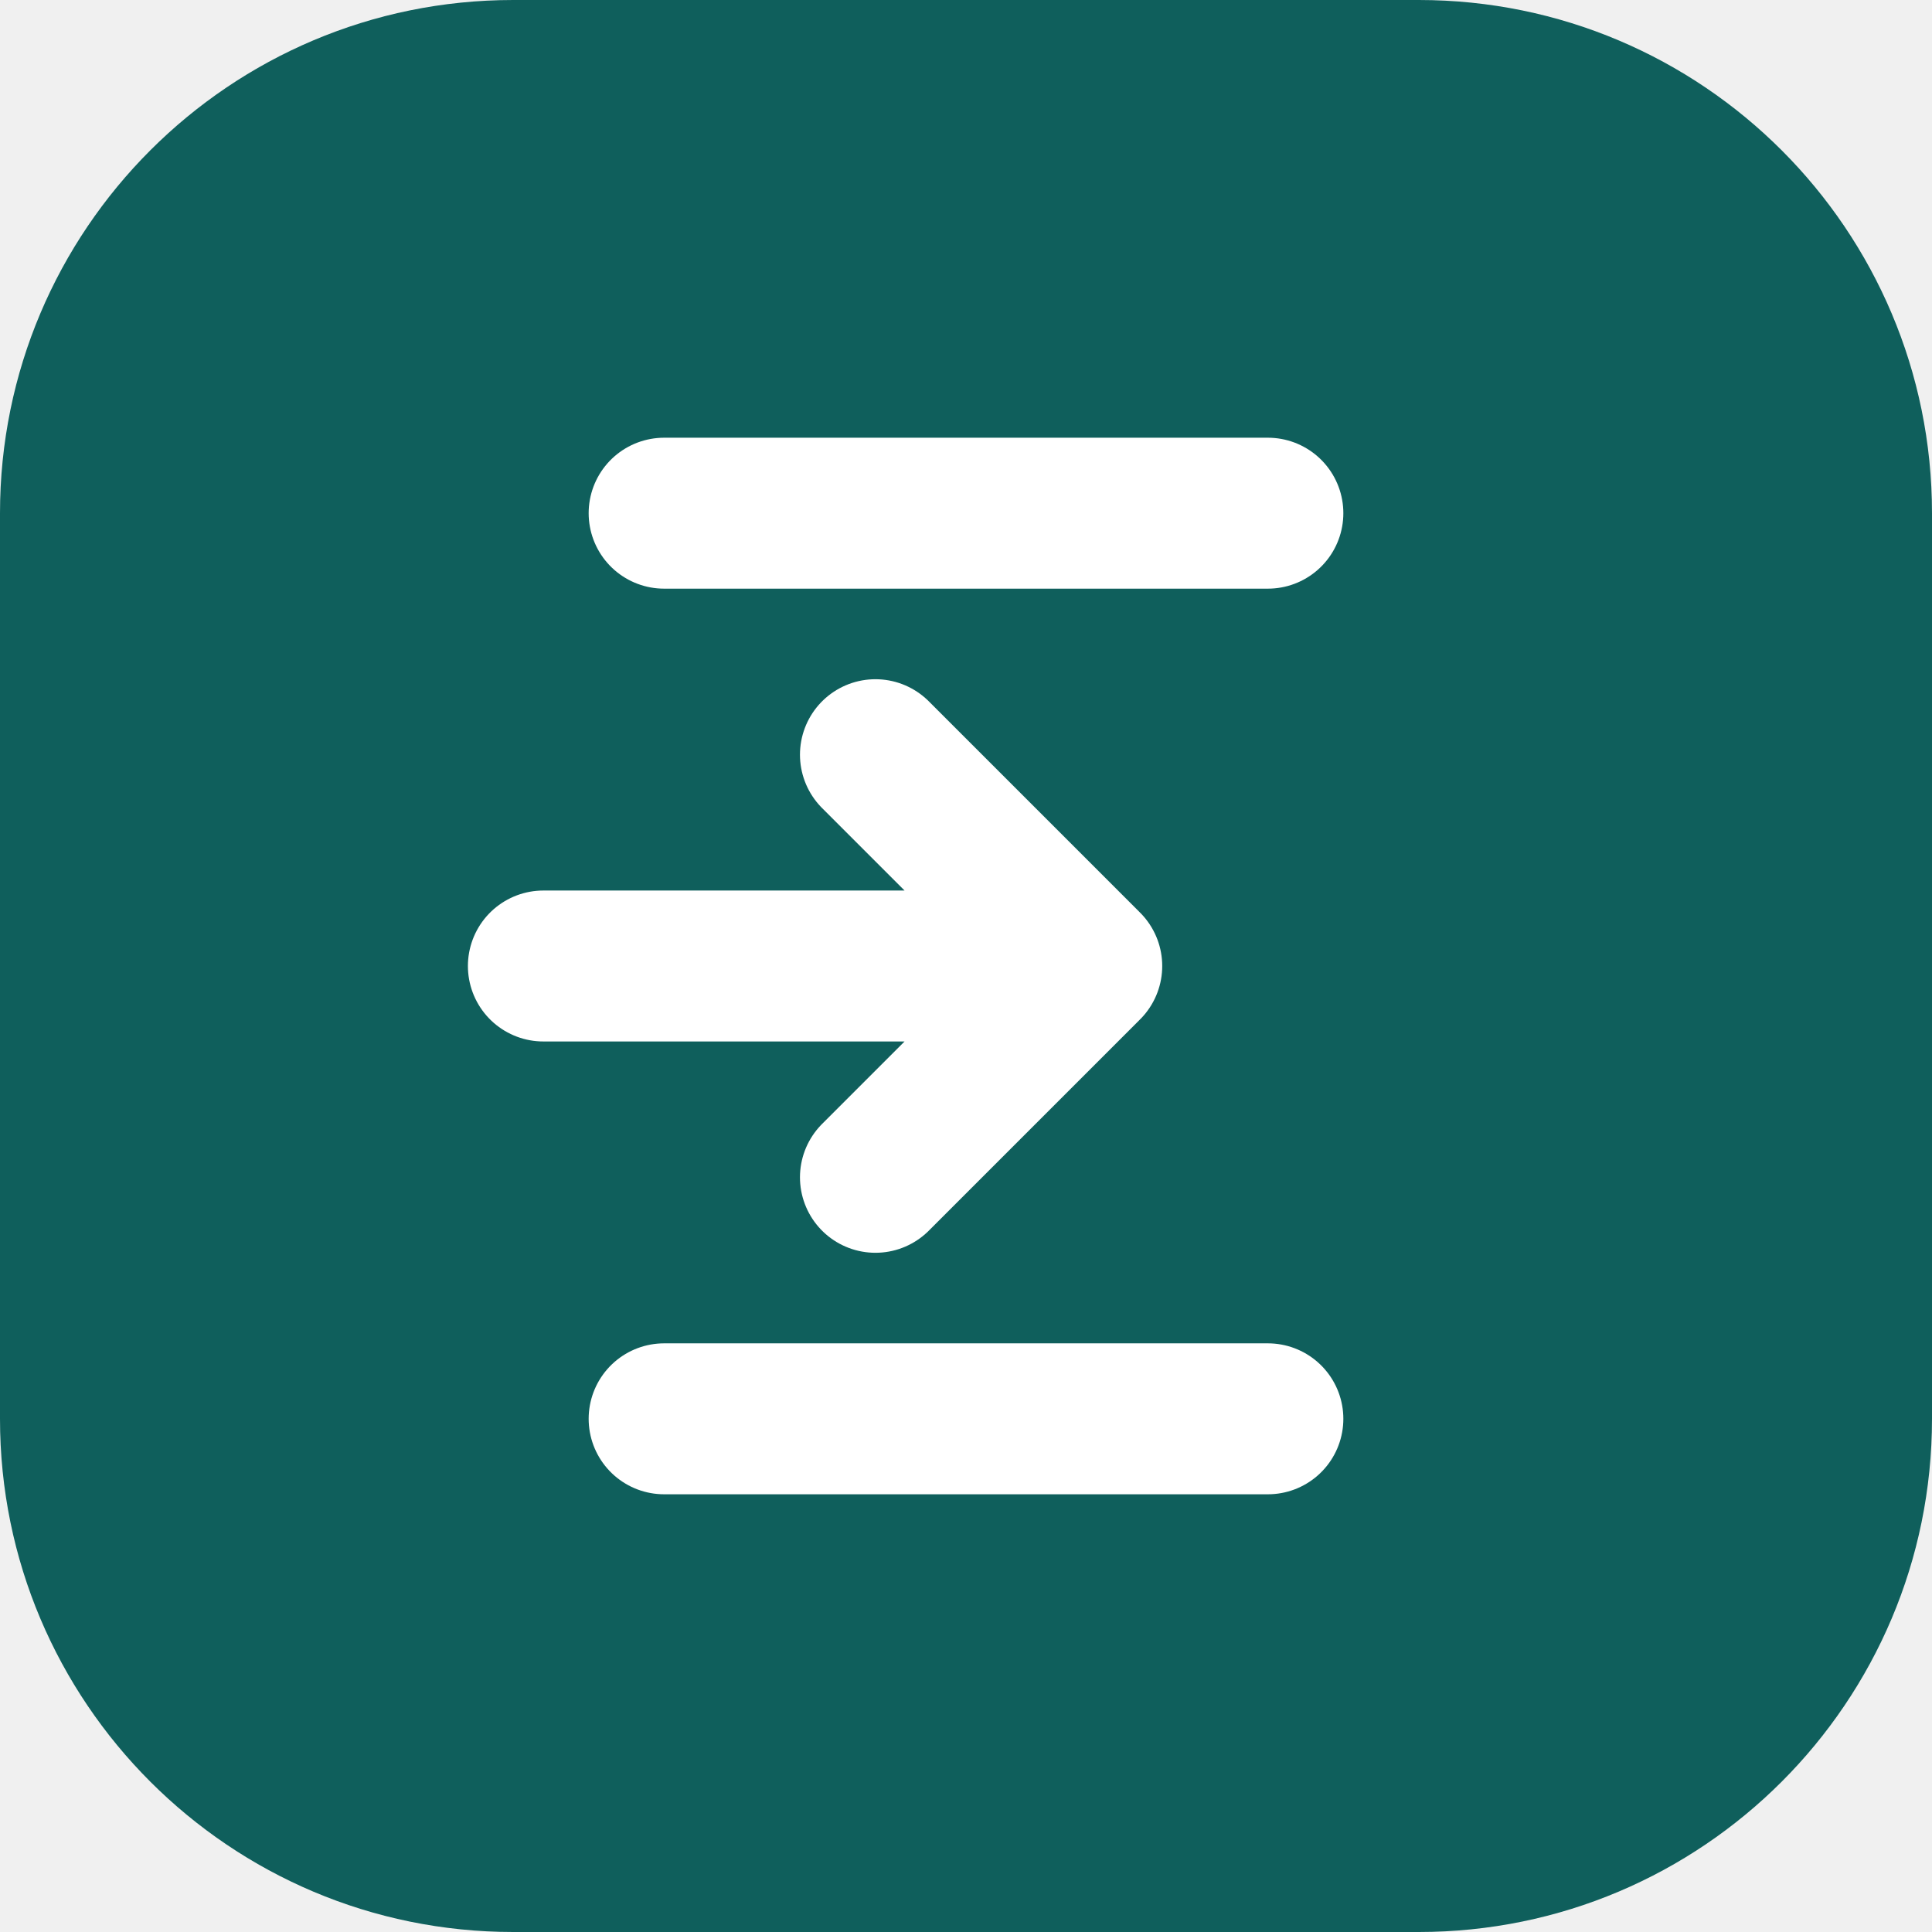
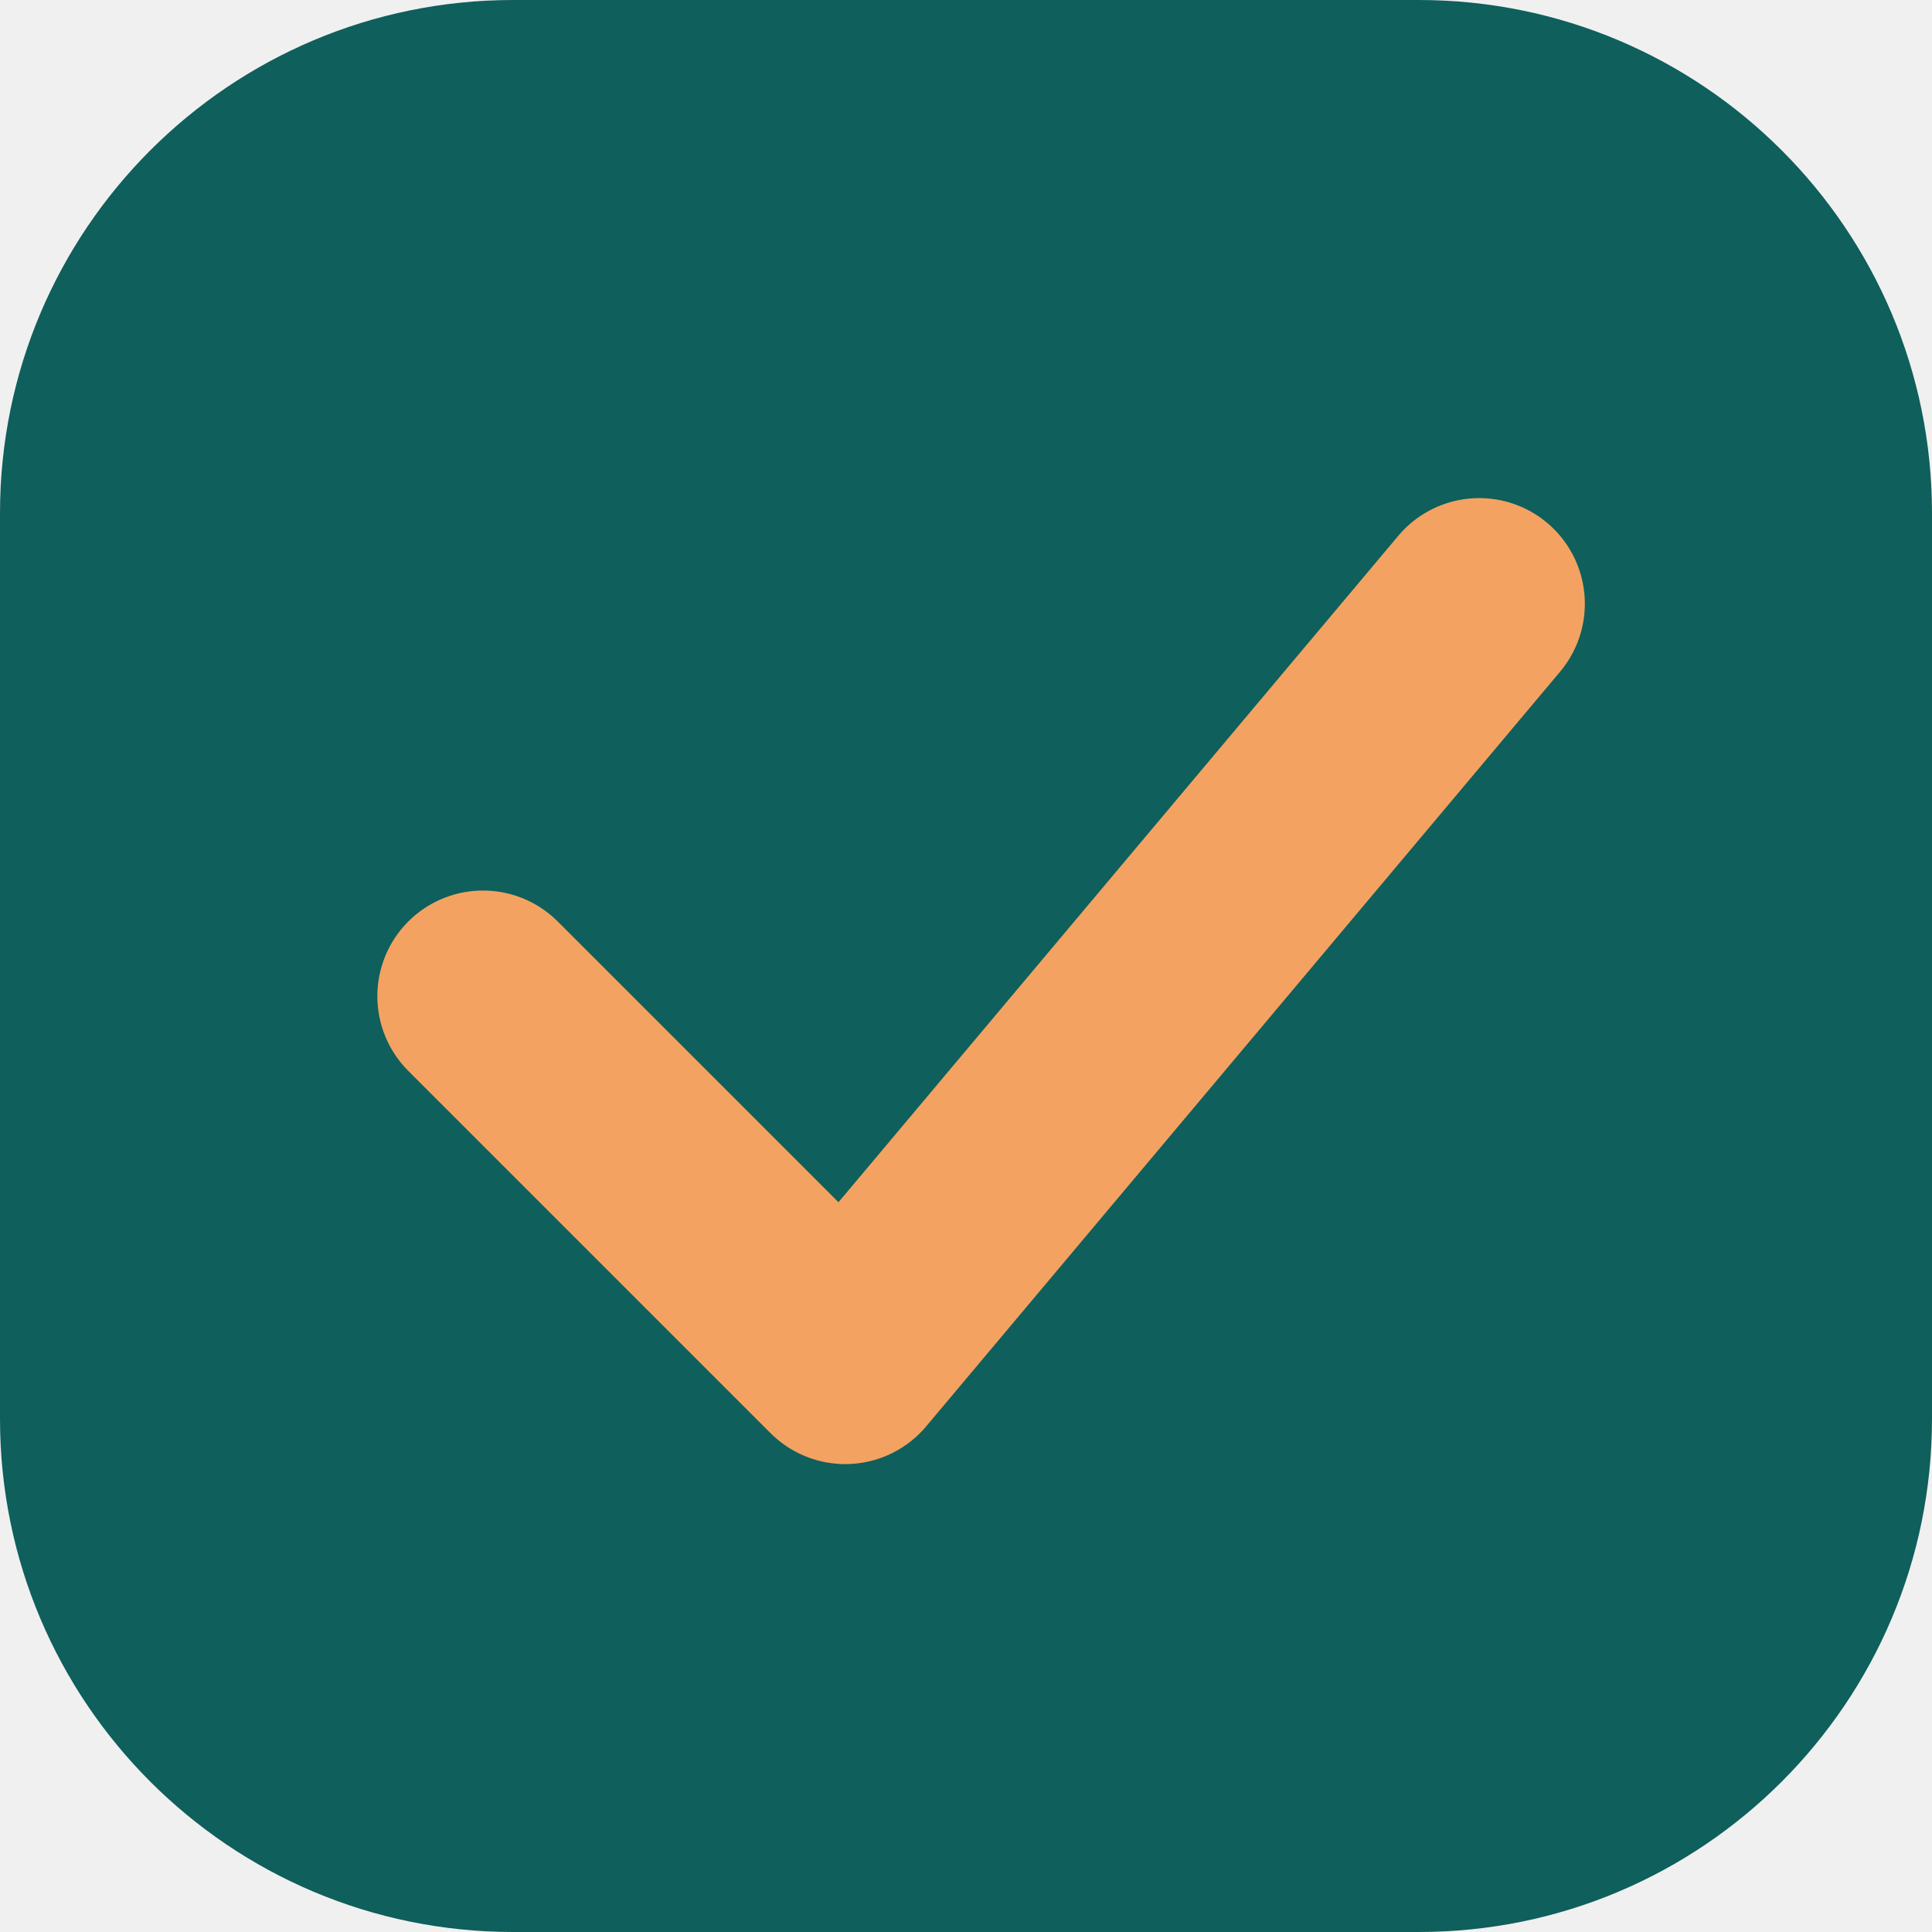
<svg xmlns="http://www.w3.org/2000/svg" viewBox="0 0 64 64">
  <rect width="64" height="64" rx="17" fill="#0F5F5C" />
-   <path d="M22 17h20M22 32h13M22 47h20M18 32h18m0 0-7-7m7 7-7 7" fill="none" stroke="#fff" stroke-width="5" stroke-linecap="round" stroke-linejoin="round" />
+   <path d="m16 33 12 12 21-25" fill="none" stroke="#F4A261" stroke-width="7" stroke-linecap="round" stroke-linejoin="round" />
</svg>
